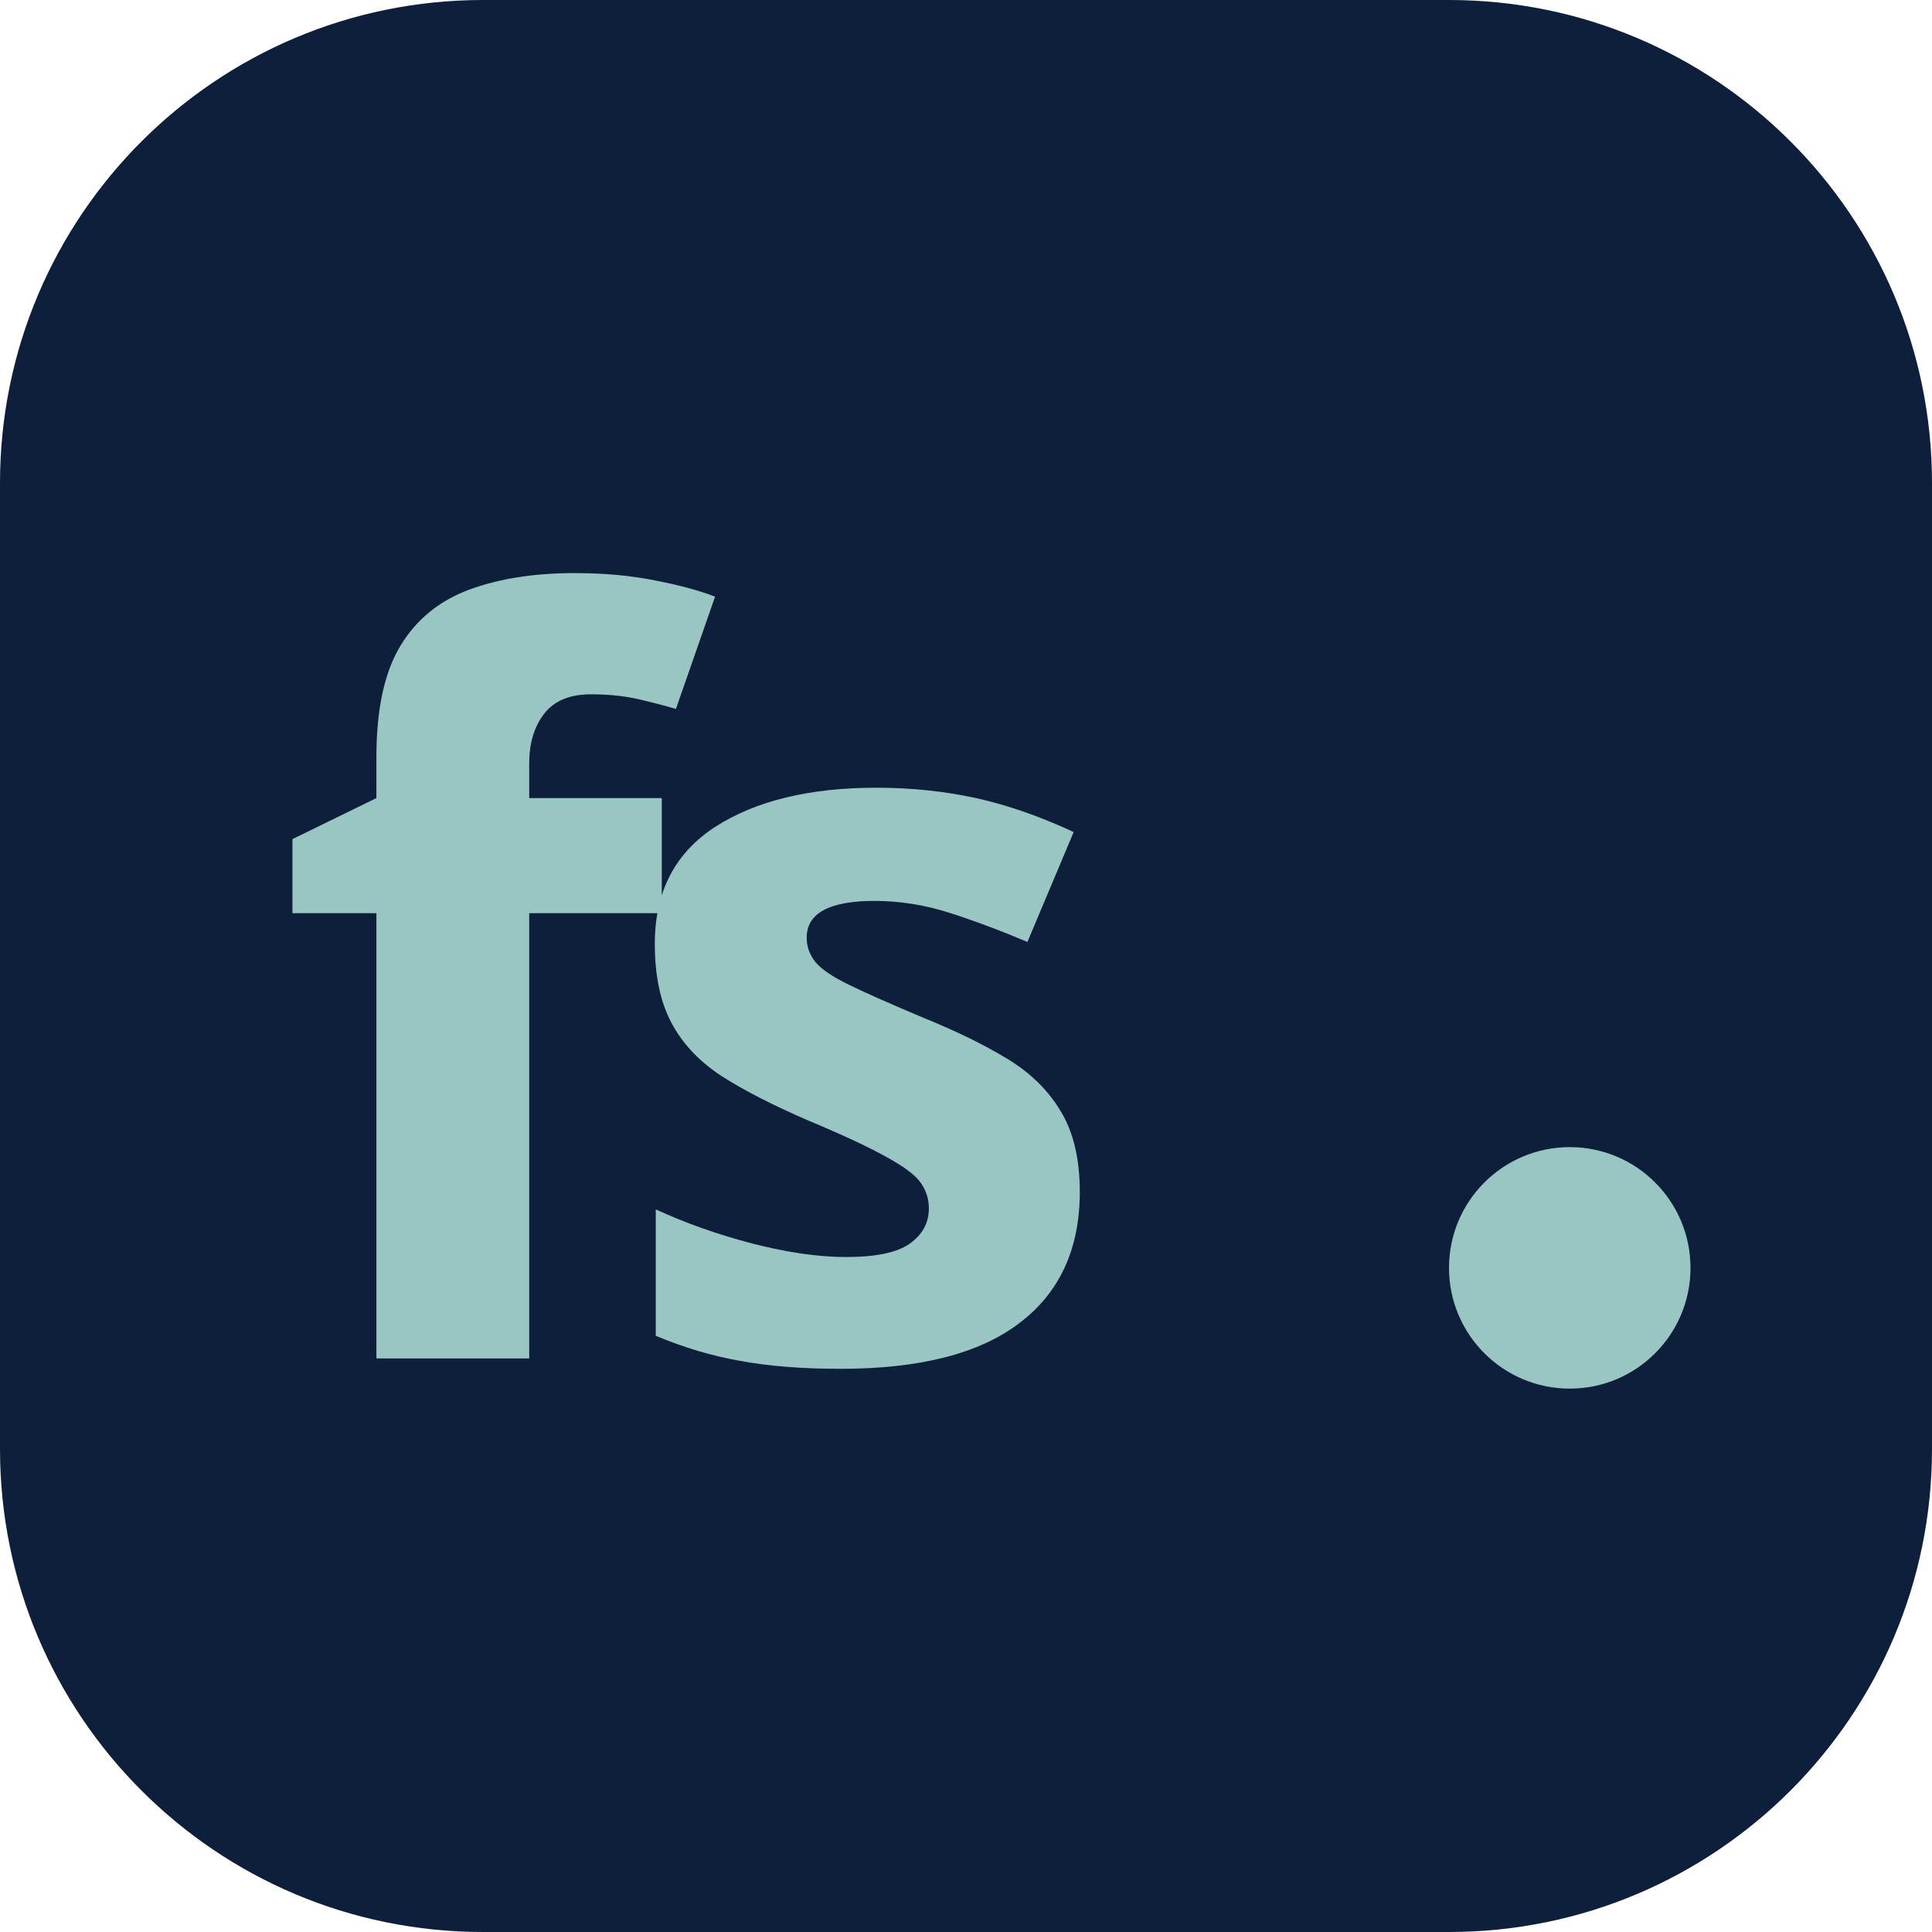
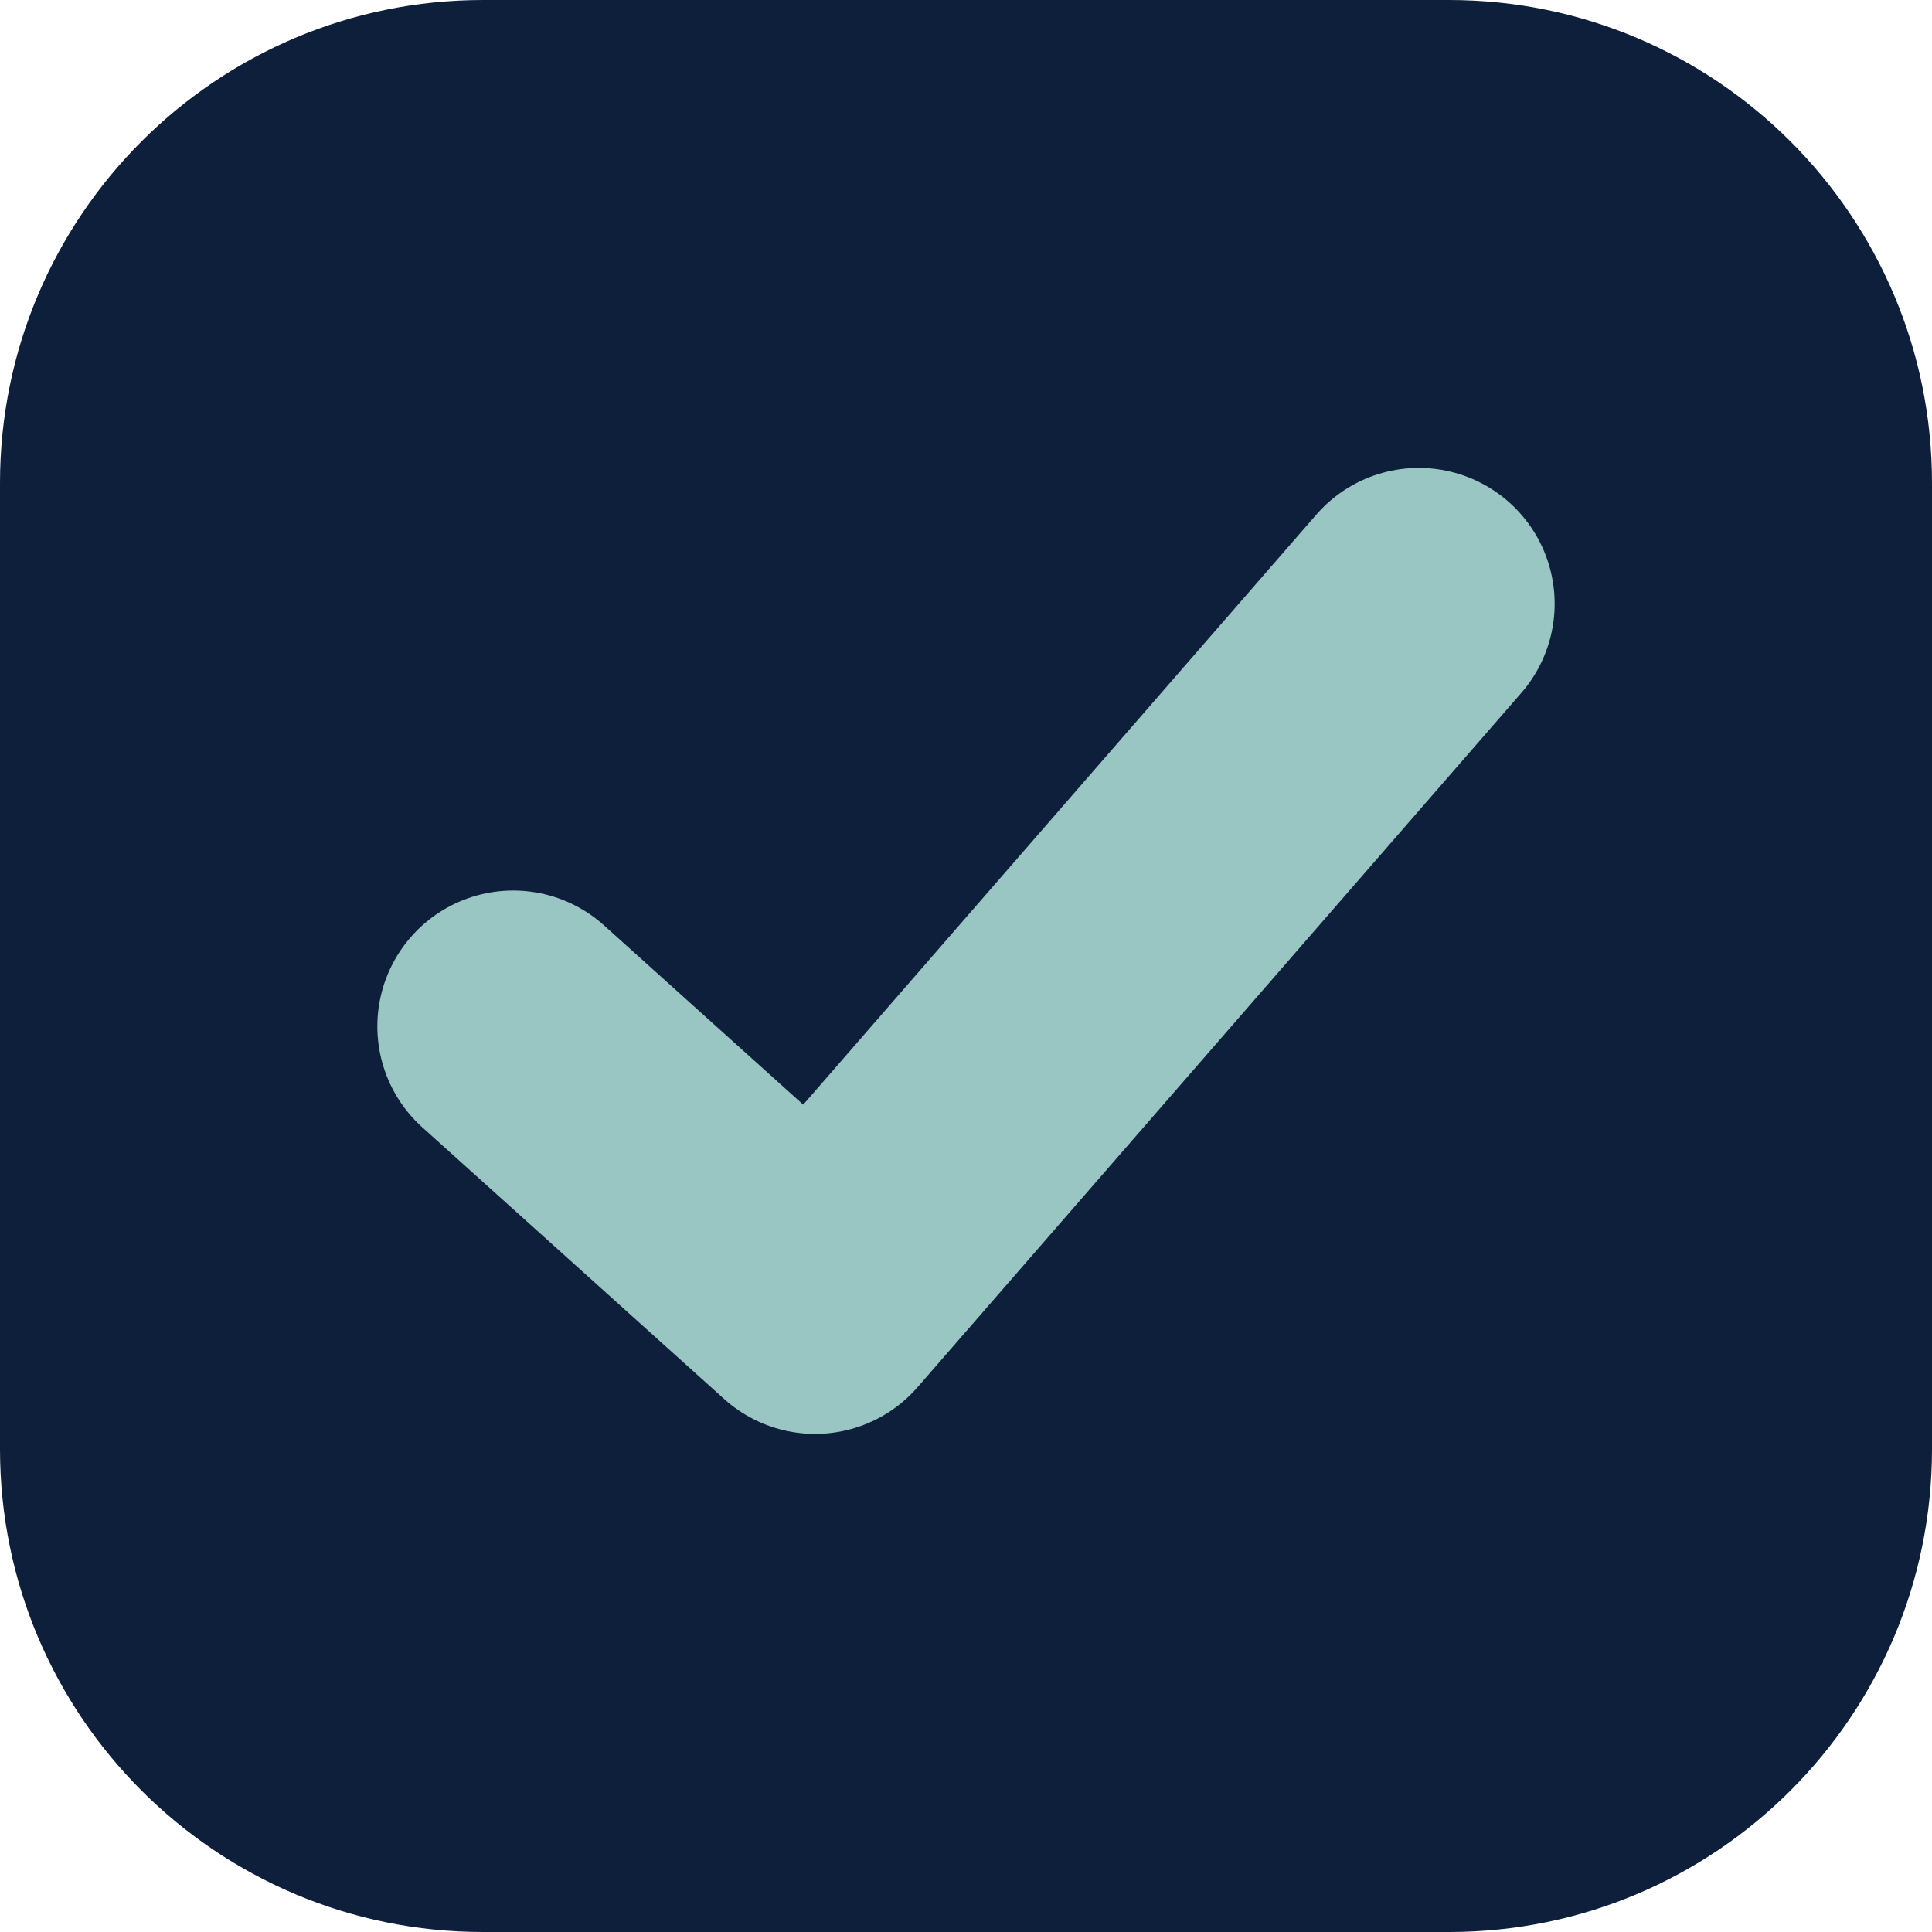
<svg xmlns="http://www.w3.org/2000/svg" viewBox="0 0 64 64">
  <rect width="64" height="64" rx="16" fill="#0D1F3A" />
-   <text x="9" y="45" font-family="Poppins,Arial Black,sans-serif" font-weight="900" font-size="34" fill="#99C6C3" letter-spacing="-2">fs</text>
-   <circle cx="52" cy="42" r="4" fill="#99C6C3" />
+   <path d="M17 34 L27 43 L47 20" fill="none" stroke="#99C6C3" stroke-width="9" stroke-linecap="round" stroke-linejoin="round" />
</svg>
